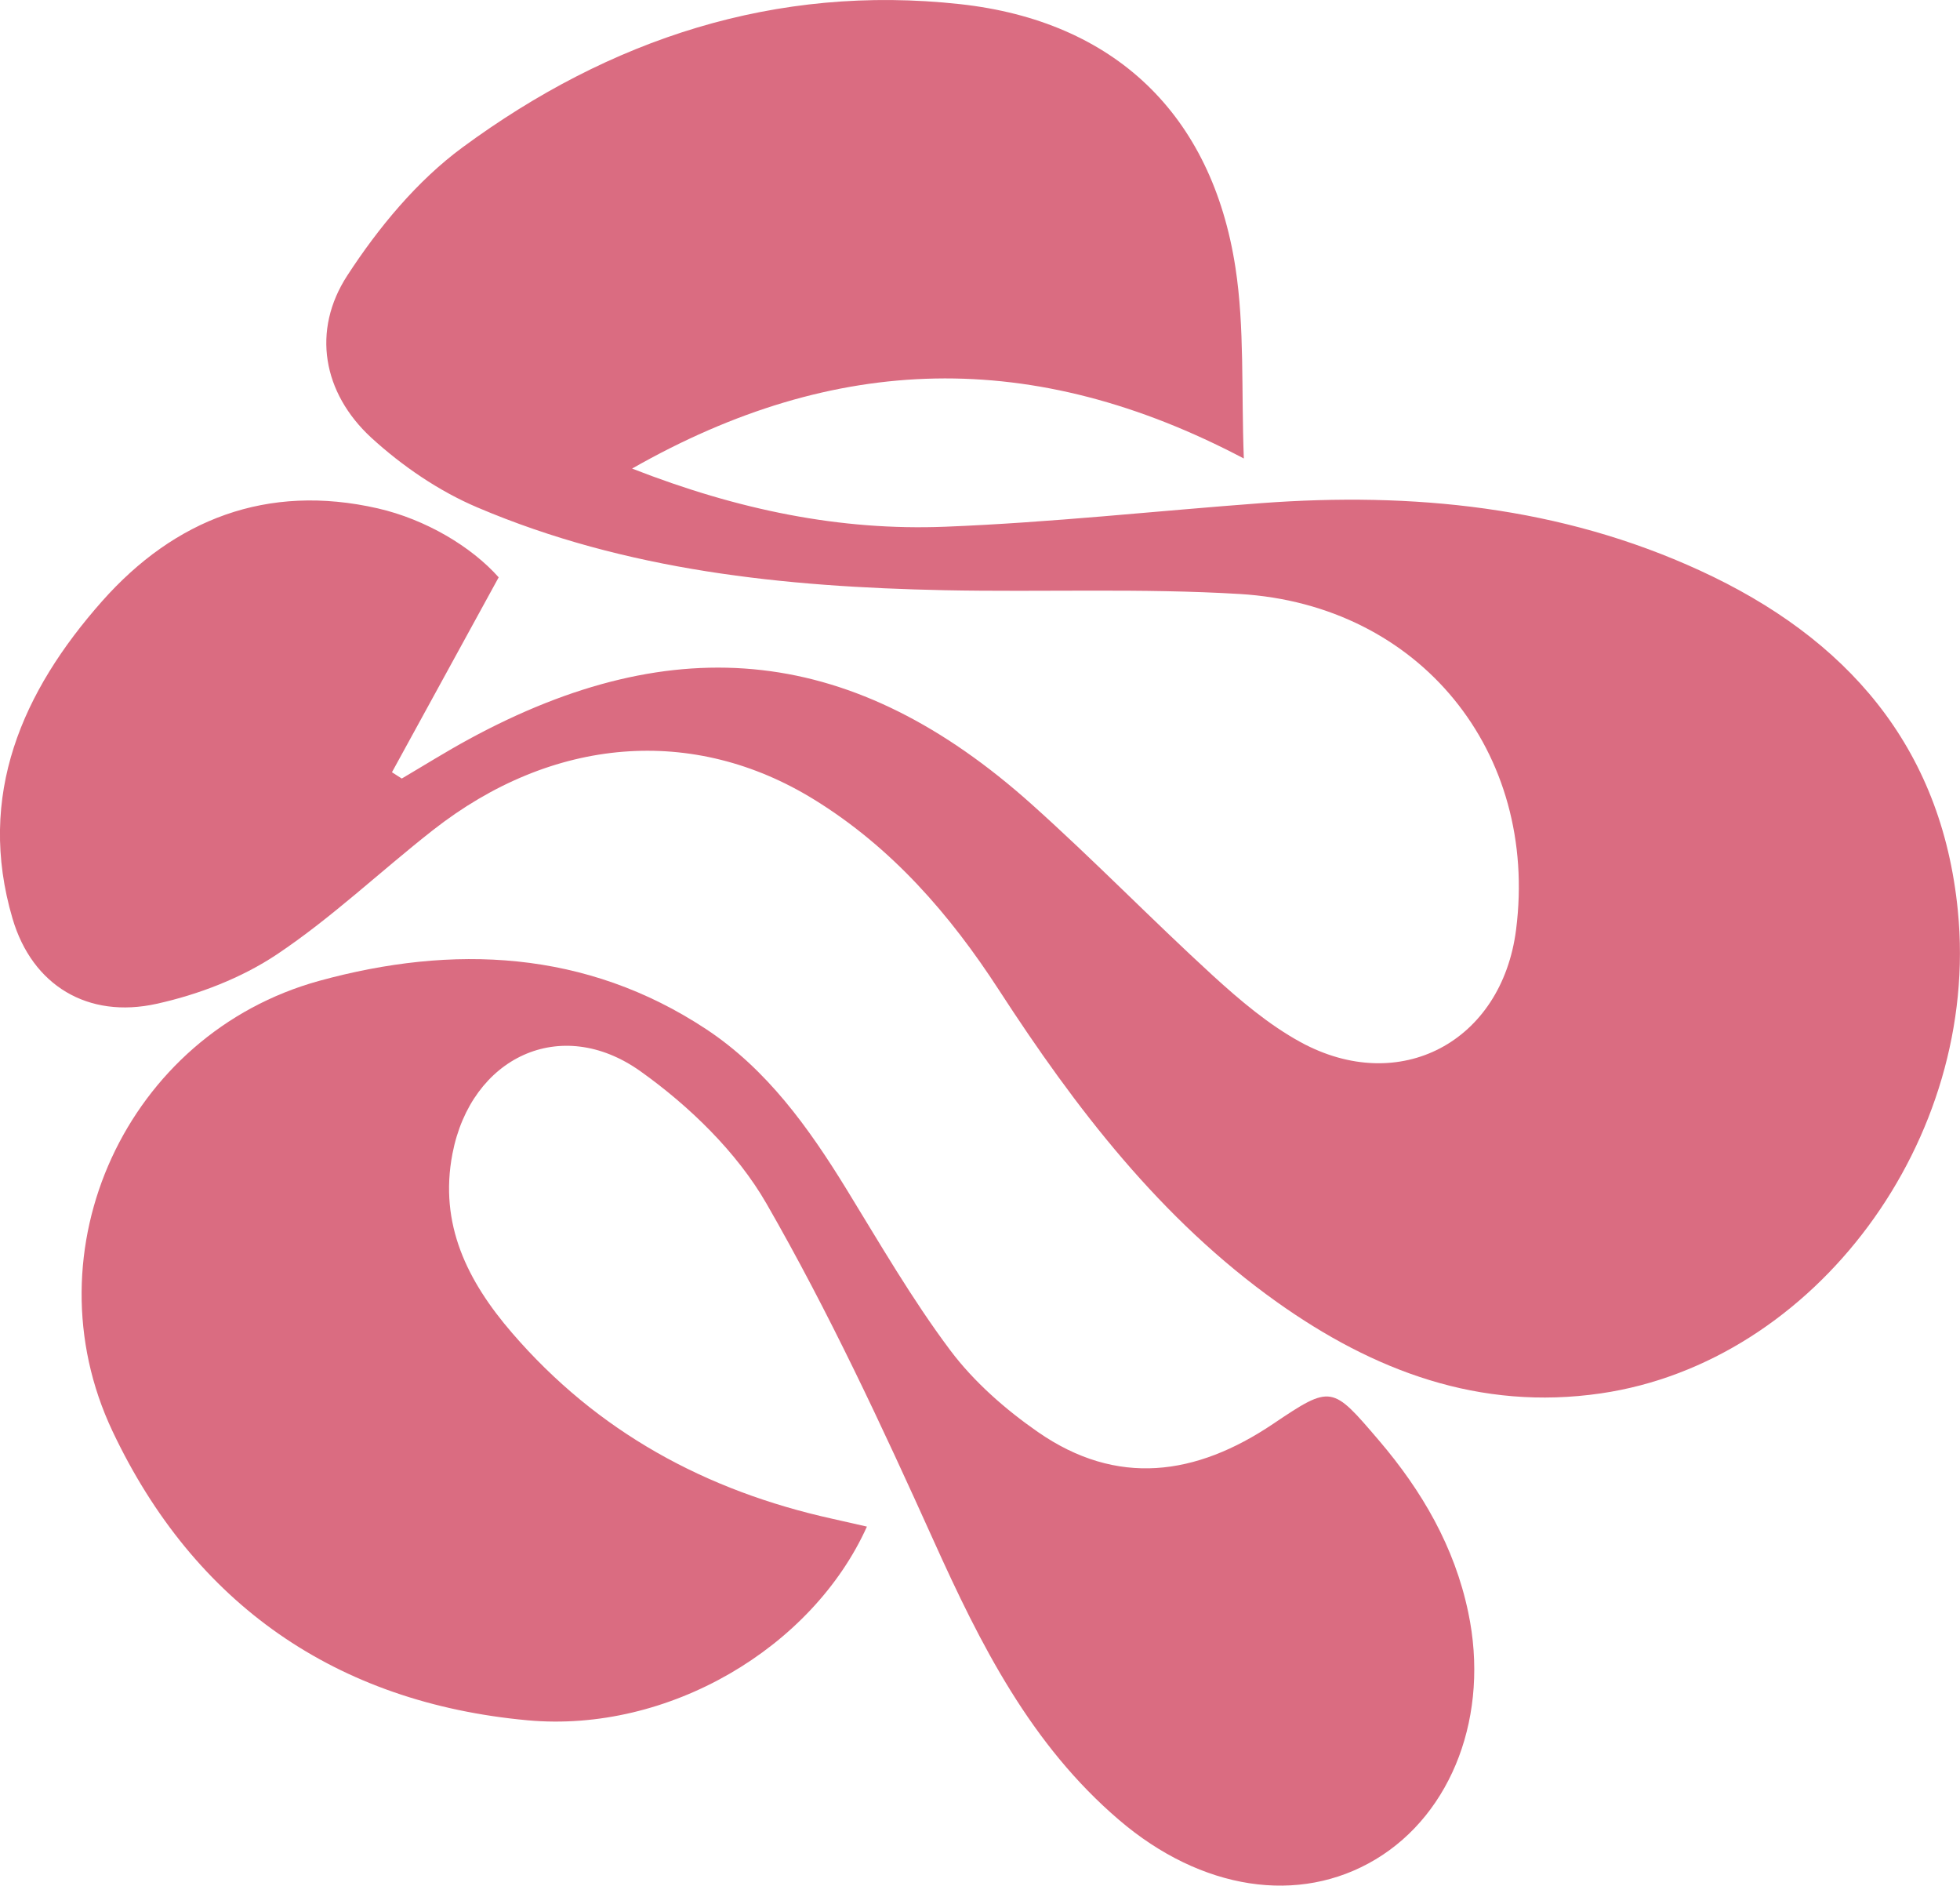
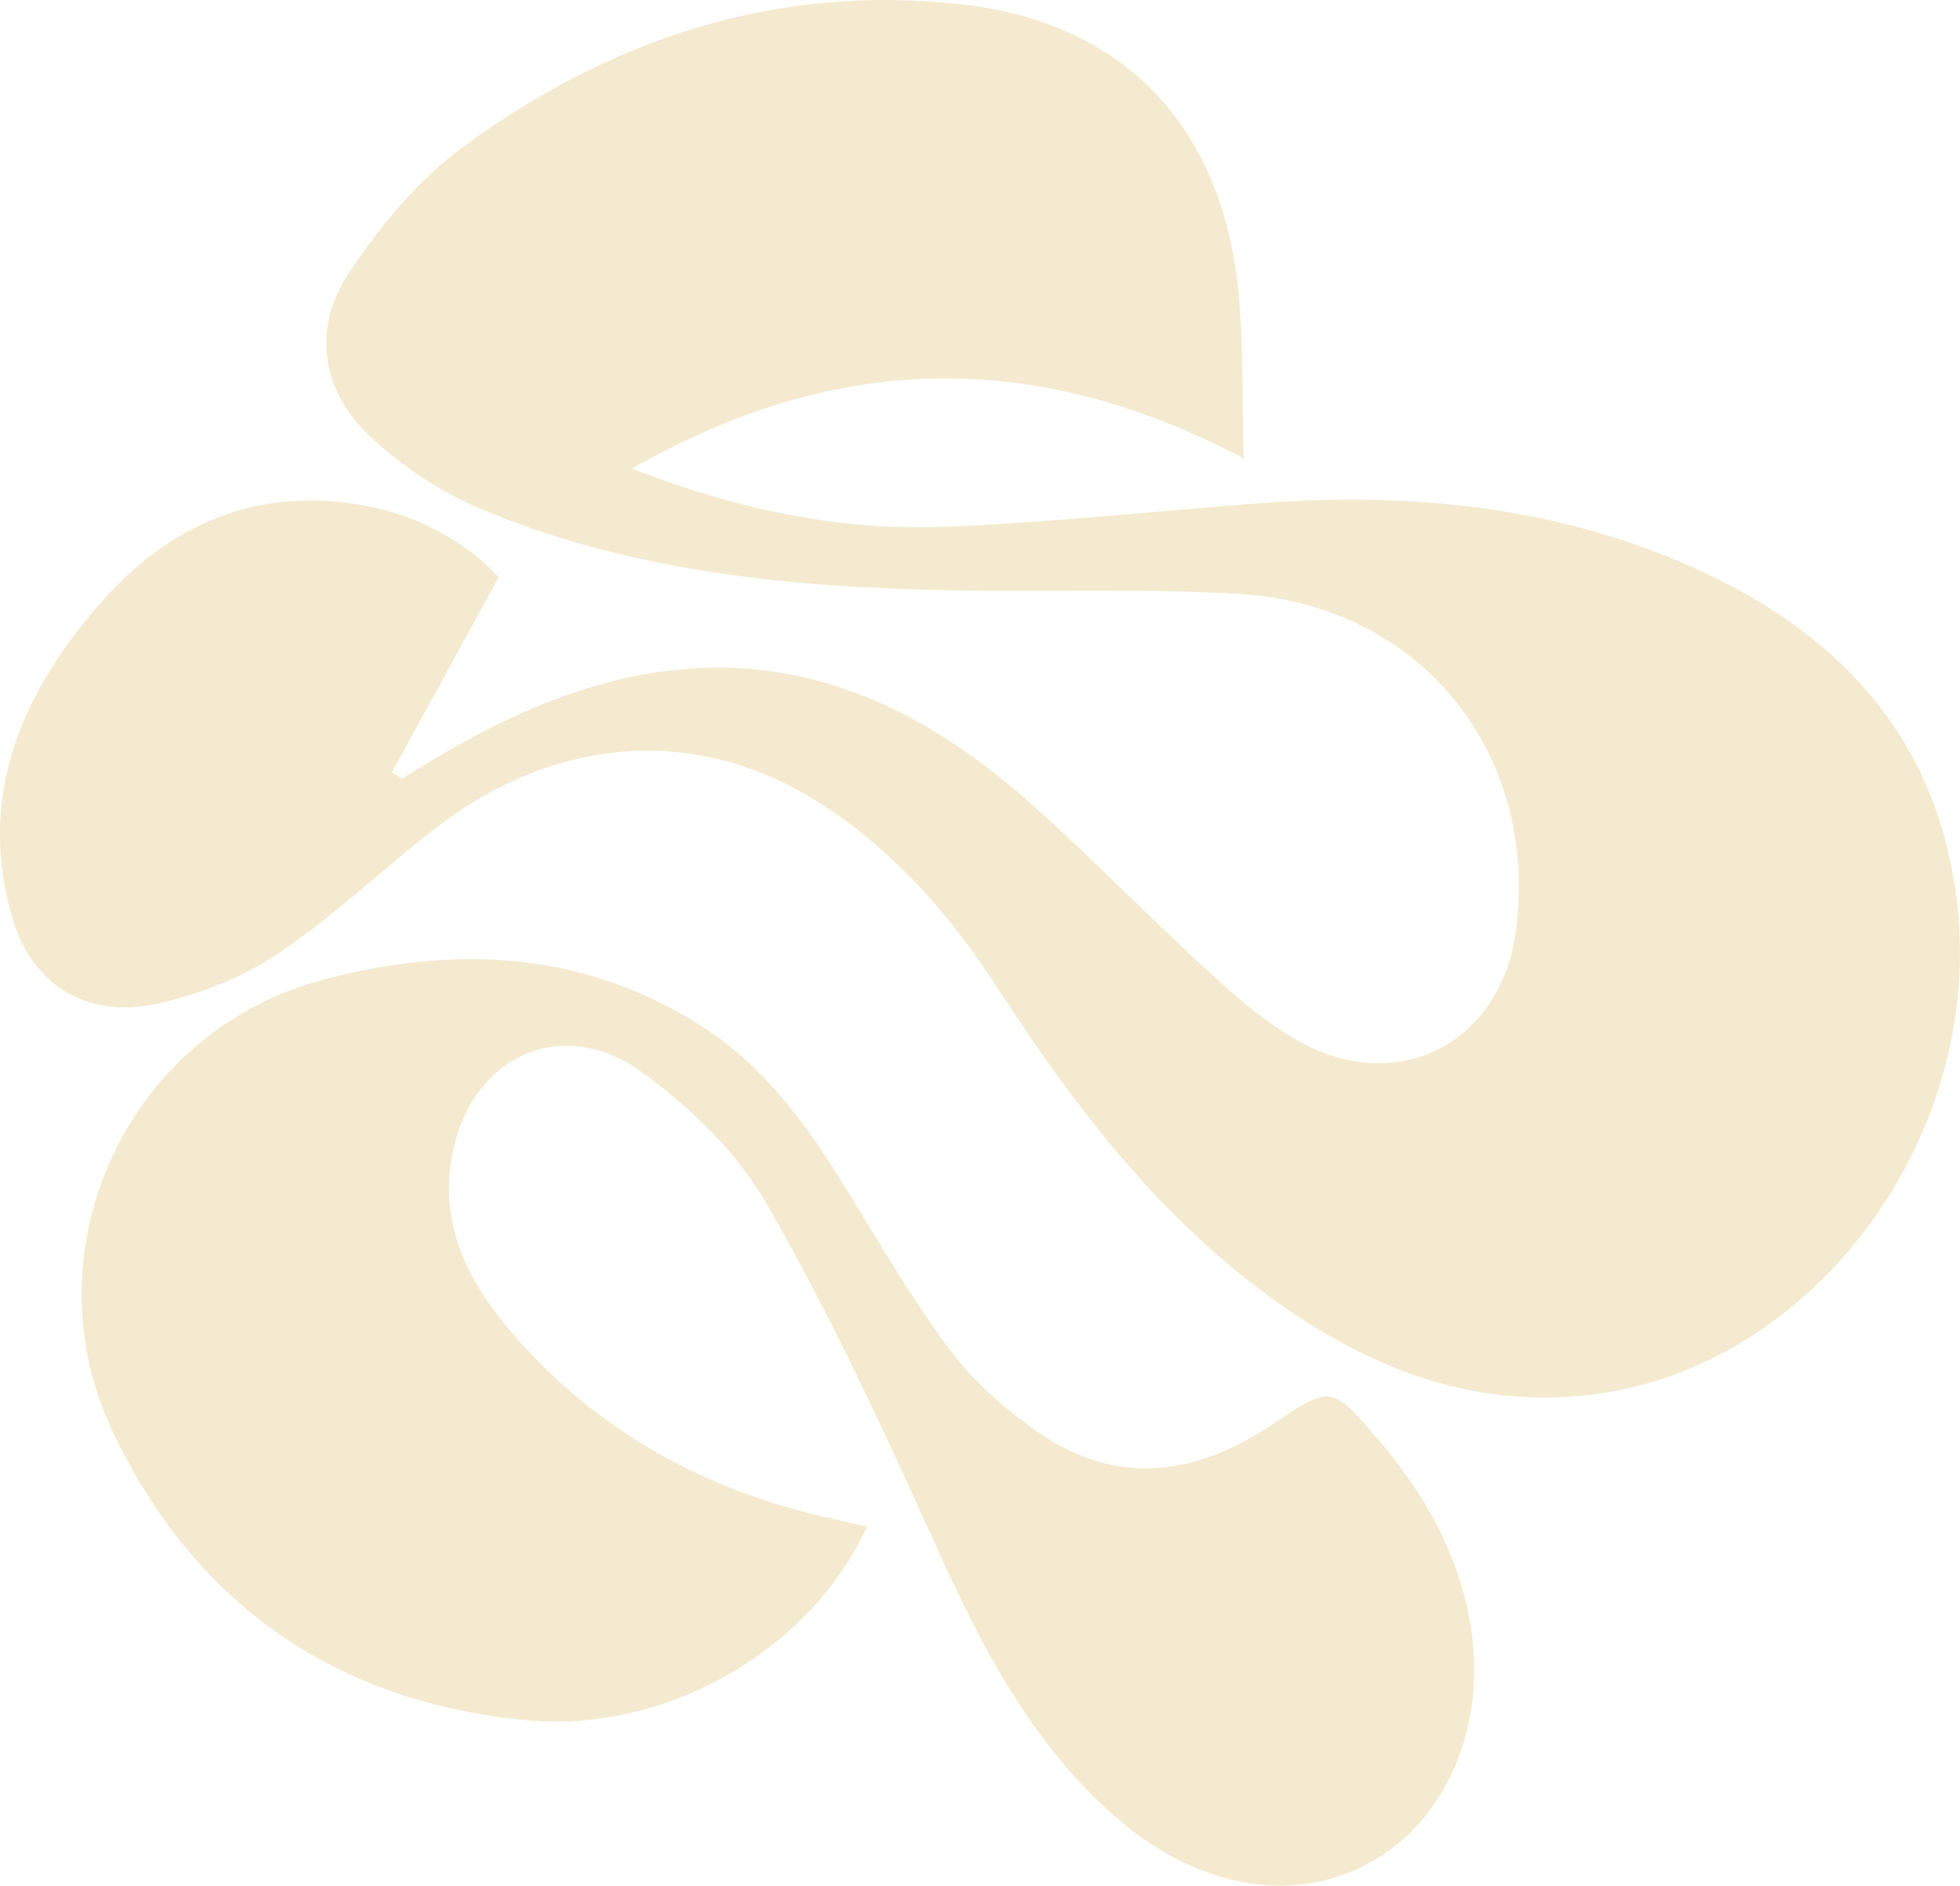
<svg xmlns="http://www.w3.org/2000/svg" id="Layer_2" viewBox="0 0 165.52 159.21">
  <defs>
    <style>
      .cls-1 {
-         fill: #da6c81;
+         fill: #f4eacf;
      }
    </style>
  </defs>
  <g id="Layer_1-2" data-name="Layer_1">
    <g>
      <path class="cls-1" d="M42.12,48.73c-3.04,5.56-6.03,11.02-9.02,16.47.28.18.55.35.83.53,1.87-1.1,3.72-2.26,5.63-3.3,17.56-9.56,32.65-7.88,47.57,5.48,5.23,4.68,10.13,9.73,15.31,14.47,2.28,2.08,4.71,4.14,7.4,5.61,8.37,4.56,16.98-.03,18.19-9.49,1.92-15-8.12-27.44-23.33-28.35-8.3-.5-16.64-.15-24.96-.32-13.5-.28-26.86-1.64-39.43-6.99-3.25-1.38-6.35-3.5-8.96-5.89-4.1-3.78-5.04-9.05-2.02-13.69,2.62-4.03,5.89-7.99,9.72-10.81C51.47,3.3,65.49-1.36,81.08.35c13.03,1.43,21.26,9.3,23.25,22.23.78,5.07.49,10.3.71,16.13-17.77-9.36-34.49-8.93-51.66.85,8.96,3.5,17.57,5.26,26.44,4.91,8.91-.35,17.79-1.33,26.68-1.99,12.79-.95,25.3.28,37.06,5.69,12.31,5.65,20.41,14.78,21.78,28.73,1.91,19.31-12.04,38.1-30.15,40.74-10.23,1.49-19.18-1.89-27.37-7.72-9.81-6.99-16.99-16.36-23.47-26.35-4.13-6.37-9.04-12.02-15.59-16.06-10.19-6.29-22.1-5.36-32.23,2.6-4.41,3.46-8.51,7.37-13.15,10.47-3,2-6.62,3.39-10.16,4.17-5.78,1.28-10.49-1.53-12.16-7.19-3.07-10.41.83-19.2,7.56-26.8,6.12-6.91,13.94-9.97,23.28-7.84,4.06.93,7.92,3.24,10.22,5.83Z" />
      <path class="cls-1" d="M73.21,128.89c-4.62,10.24-16.77,17.44-28.66,16.35-16.15-1.48-28.14-9.8-35.05-24.41-7.23-15.28,1.21-33.55,17.46-38.02,11.26-3.09,22.52-2.63,32.69,4.09,5.11,3.38,8.63,8.29,11.81,13.46,2.83,4.61,5.55,9.32,8.78,13.63,2,2.67,4.66,5,7.41,6.91,6.68,4.64,13.35,3.7,19.87-.69,4.93-3.32,4.97-3.23,8.92,1.39,3.64,4.26,6.39,8.98,7.55,14.52,1.82,8.62-1.32,16.96-7.82,20.86-6.47,3.88-14.72,2.61-21.66-3.32-7.46-6.37-11.71-14.81-15.66-23.57-4.36-9.66-8.85-19.31-14.12-28.47-2.51-4.36-6.51-8.23-10.65-11.18-6.74-4.79-14.3-1.17-15.87,6.96-1.15,5.96,1.27,10.77,5.02,15.12,7.21,8.37,16.38,13.35,27.08,15.71.94.21,1.89.43,2.87.65Z" />
    </g>
  </g>
</svg>
